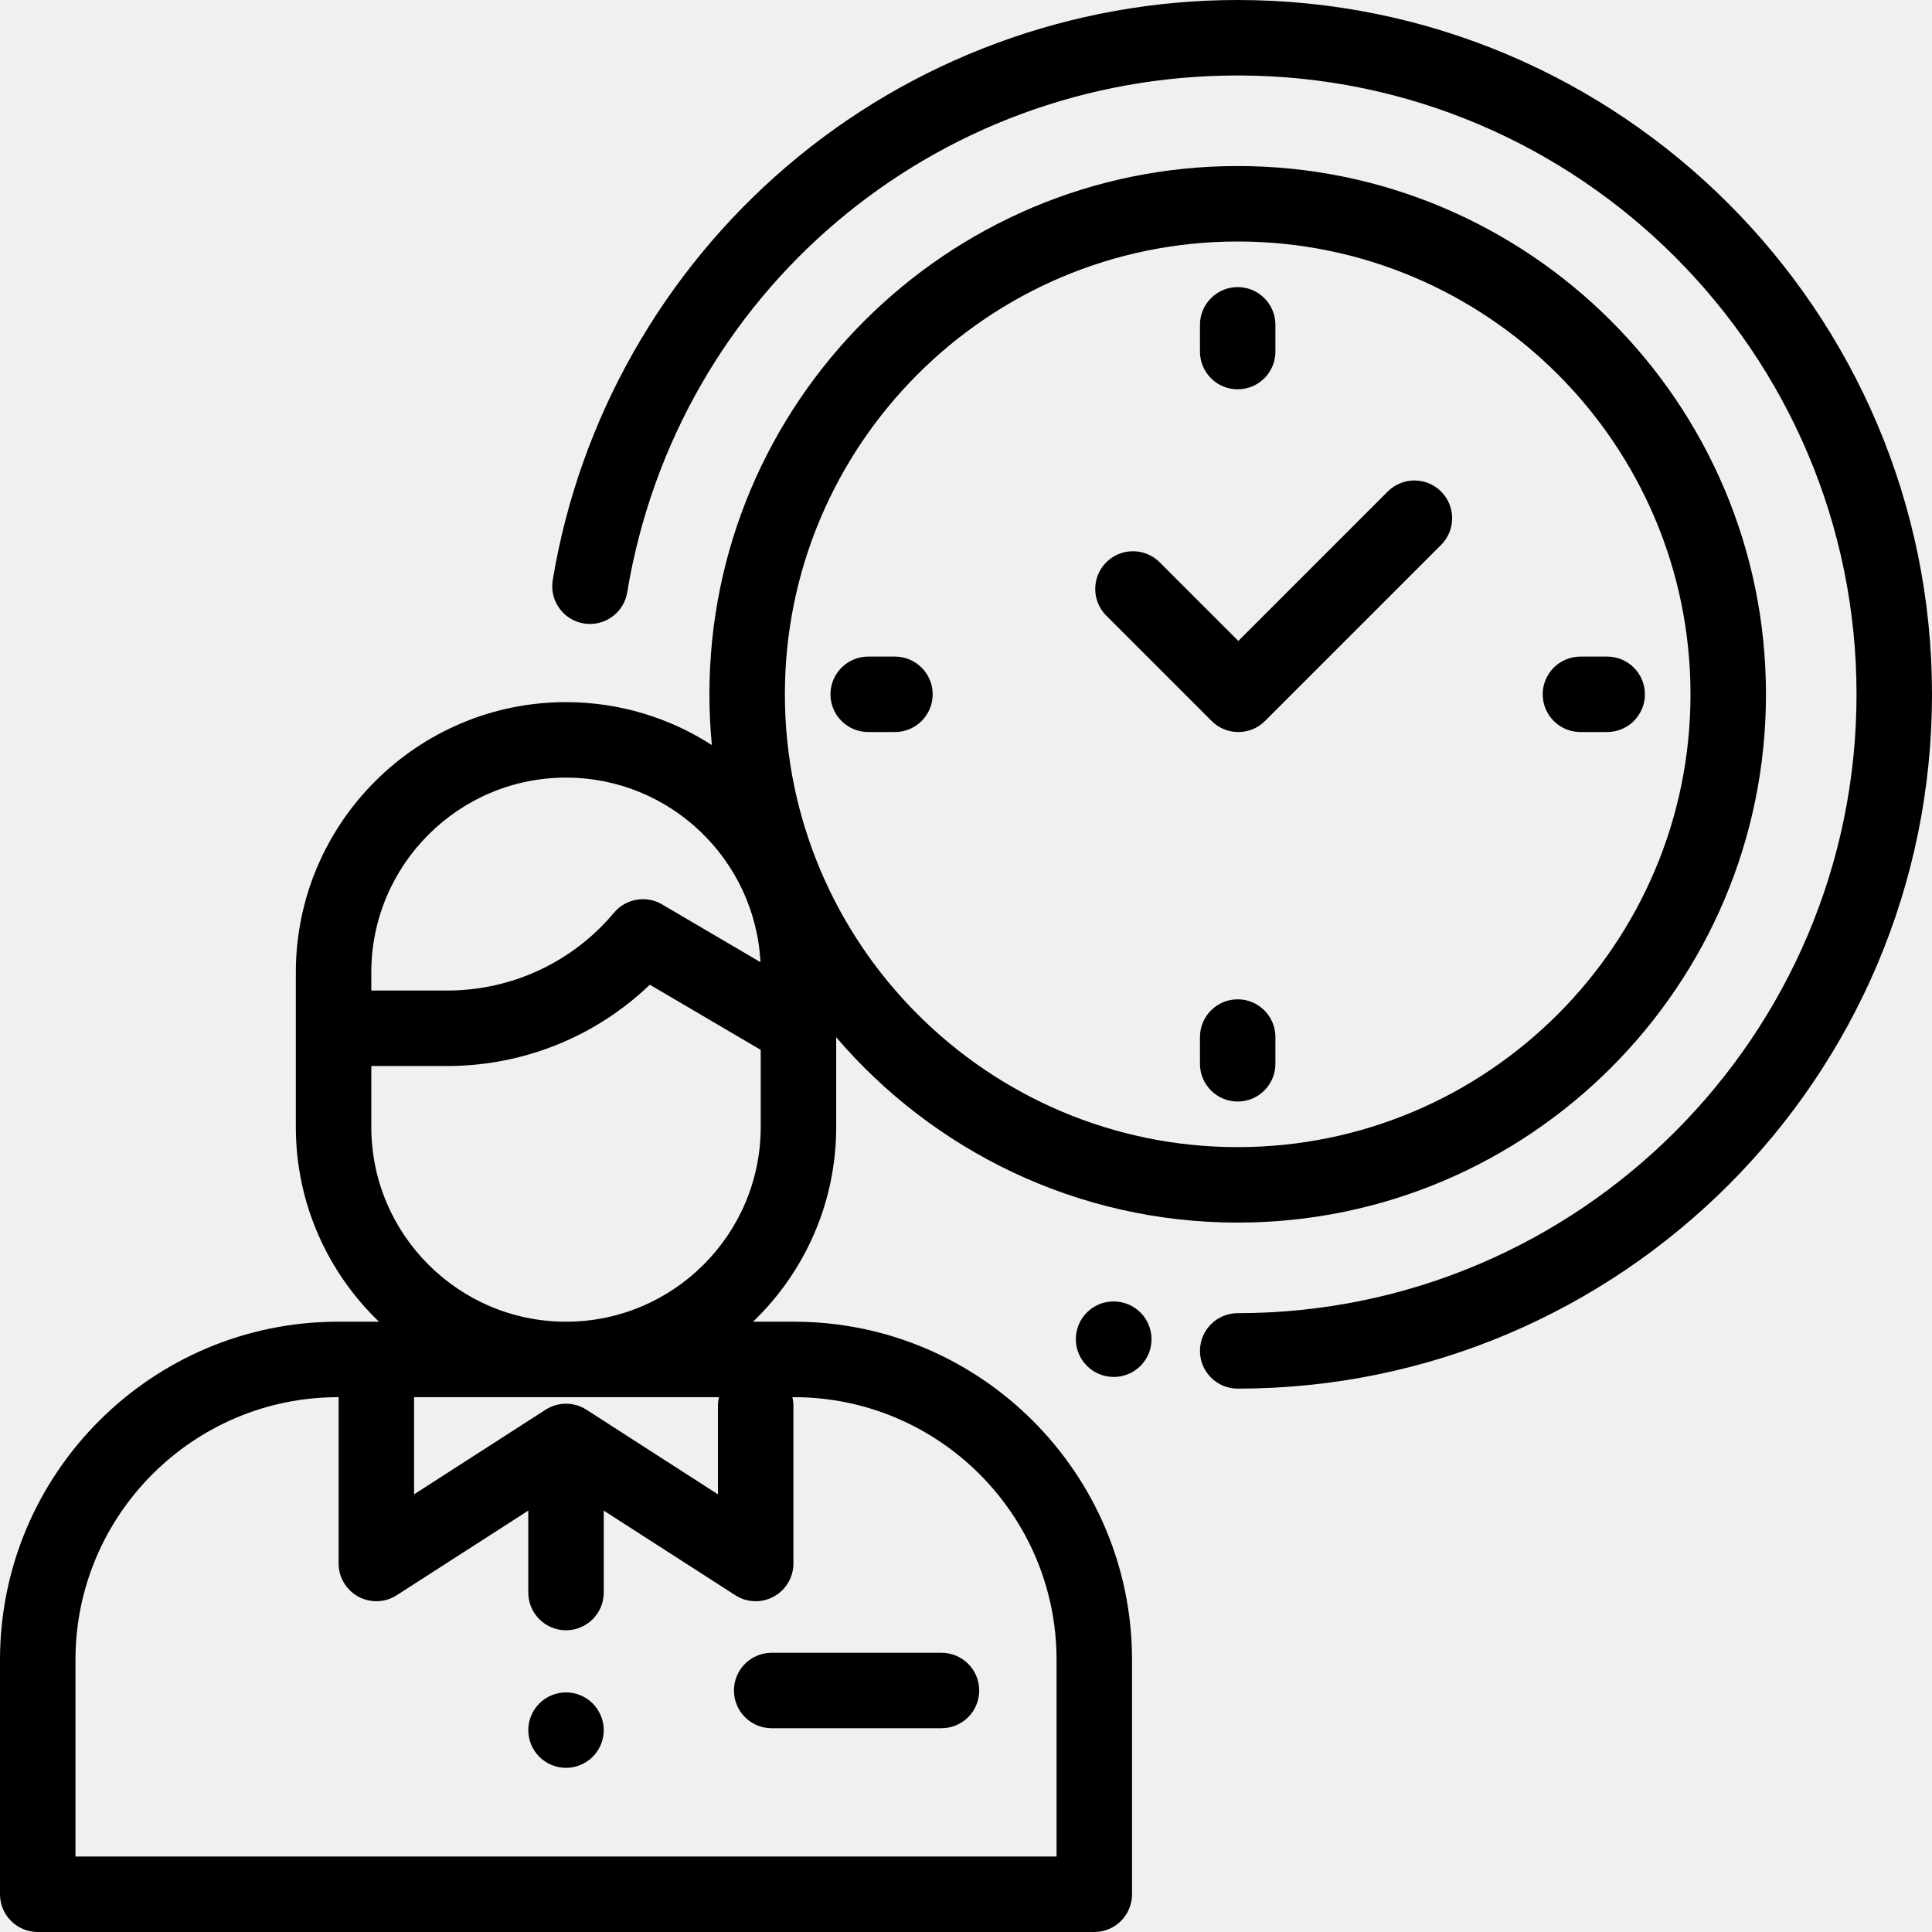
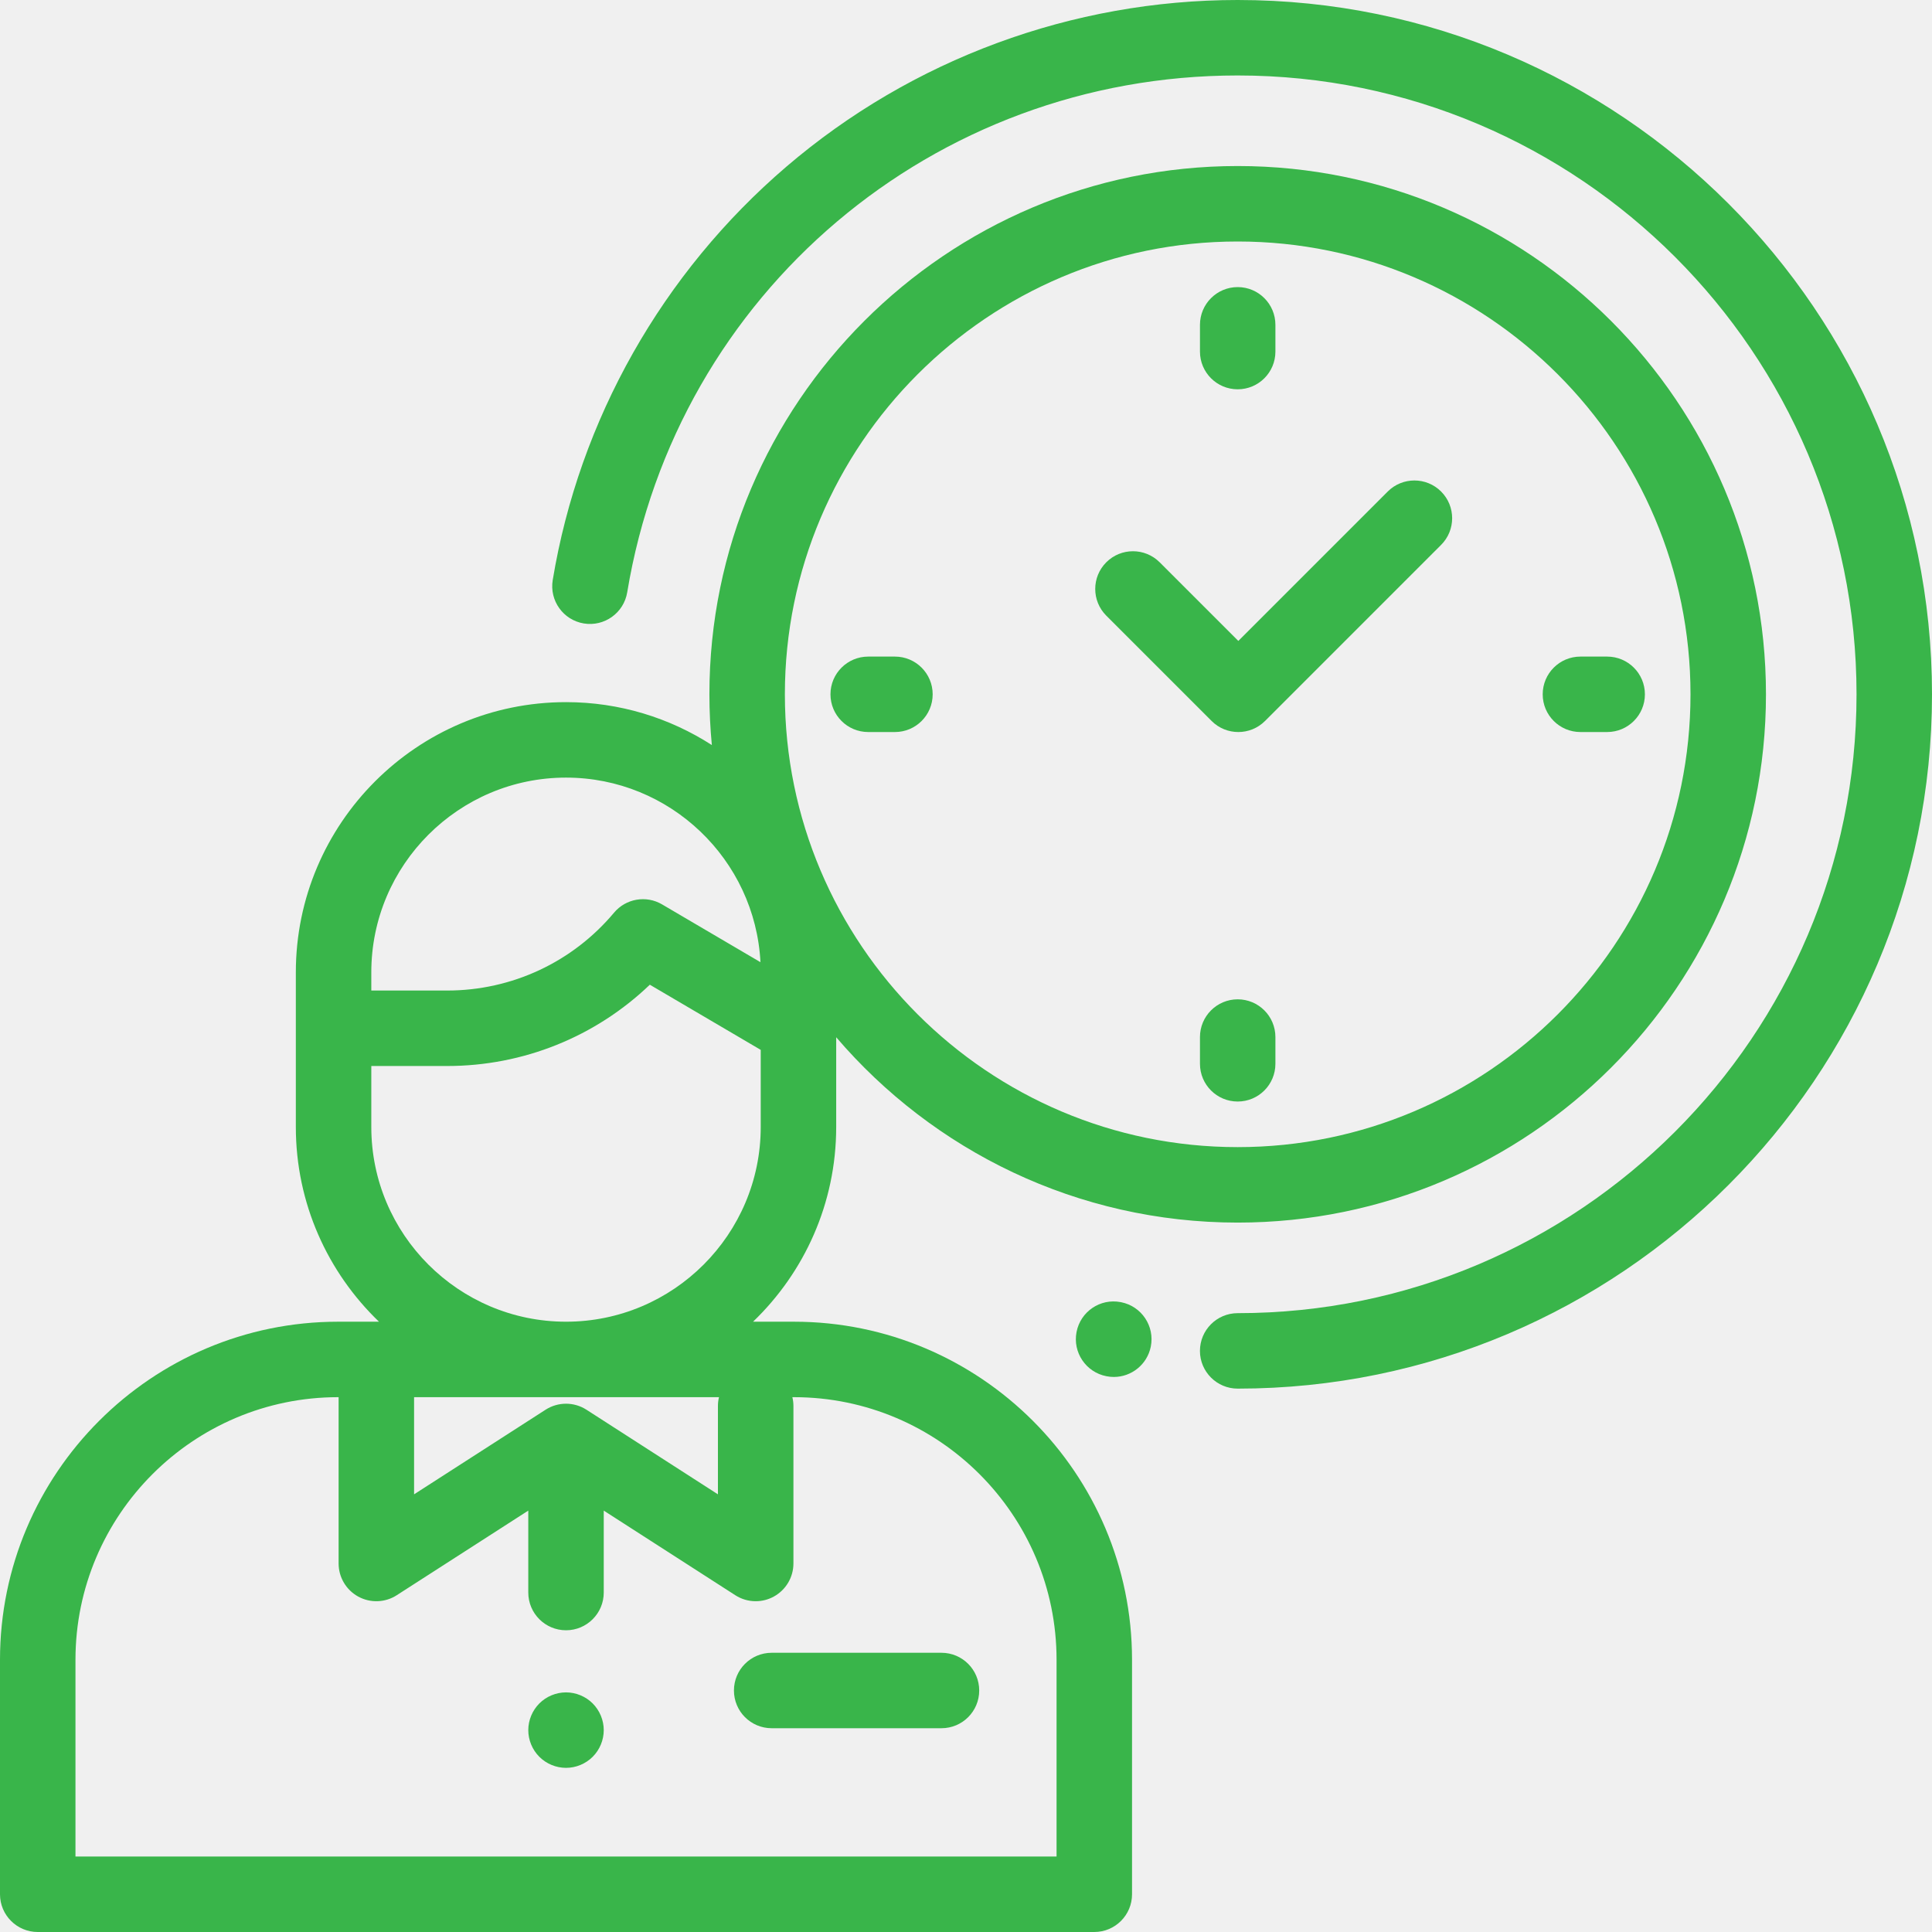
<svg xmlns="http://www.w3.org/2000/svg" width="80" height="80" viewBox="0 0 80 80" fill="none">
-   <g clip-path="url(#clip0)">
-     <path d="M51.25 6.875C39.188 6.875 29.375 16.688 29.375 28.75C29.375 29.459 29.41 30.16 29.476 30.851C27.733 29.729 25.661 29.074 23.438 29.074C17.269 29.074 12.25 34.093 12.25 40.262V40.687V42.579V46.667C12.25 49.832 13.573 52.692 15.693 54.729H13.998C6.28 54.729 0 61.009 0 68.728V78.438C0 79.3 0.7 80 1.562 80H45.312C46.175 80 46.875 79.3 46.875 78.438V68.728C46.875 61.009 40.595 54.729 32.877 54.729H31.182C33.302 52.692 34.625 49.832 34.625 46.667V42.95C38.64 47.644 44.603 50.625 51.25 50.625C63.312 50.625 73.125 40.812 73.125 28.75C73.125 16.688 63.312 6.875 51.25 6.875ZM15.375 40.687V40.262C15.375 35.816 18.992 32.199 23.438 32.199C27.742 32.199 31.27 35.591 31.489 39.842L27.415 37.449C26.757 37.062 25.916 37.207 25.426 37.792C23.709 39.841 21.191 41.016 18.518 41.016H15.375V40.687ZM31.291 66.303C31.548 66.303 31.806 66.24 32.039 66.112C32.541 65.838 32.854 65.312 32.854 64.74V58.213C32.854 58.09 32.838 57.97 32.81 57.854H32.877C38.872 57.854 43.75 62.732 43.75 68.728V76.875H3.125V68.728C3.125 62.732 8.003 57.854 13.998 57.854H14.021V64.74C14.021 65.312 14.334 65.838 14.835 66.112C15.337 66.386 15.949 66.364 16.429 66.054L21.875 62.551V65.943C21.875 66.806 22.575 67.506 23.438 67.506C24.3 67.506 25 66.806 25 65.943V62.551L30.446 66.054C30.703 66.22 30.996 66.303 31.291 66.303ZM17.146 61.877V57.854H29.772C29.744 57.97 29.728 58.089 29.728 58.213V61.877L24.283 58.373C23.768 58.042 23.107 58.042 22.592 58.373L17.146 61.877ZM31.5 46.667C31.5 51.112 27.883 54.729 23.438 54.729C18.992 54.729 15.375 51.112 15.375 46.667V44.141H18.519C21.67 44.141 24.661 42.928 26.908 40.775L31.5 43.473V46.667ZM51.25 47.5C40.911 47.5 32.5 39.089 32.5 28.75C32.5 18.411 40.911 10 51.25 10C61.589 10 70 18.411 70 28.75C70 39.089 61.589 47.5 51.25 47.5Z" fill="black" />
-     <path d="M24.542 70.536C24.252 70.245 23.848 70.078 23.438 70.078C23.027 70.078 22.623 70.245 22.333 70.536C22.042 70.827 21.875 71.23 21.875 71.641C21.875 72.052 22.042 72.455 22.333 72.745C22.623 73.036 23.027 73.203 23.438 73.203C23.848 73.203 24.252 73.036 24.542 72.745C24.833 72.455 25 72.052 25 71.641C25 71.23 24.833 70.827 24.542 70.536Z" fill="black" />
-     <path d="M38.984 68.438H31.953C31.09 68.438 30.391 69.137 30.391 70C30.391 70.863 31.09 71.562 31.953 71.562H38.984C39.847 71.562 40.547 70.863 40.547 70C40.547 69.137 39.847 68.438 38.984 68.438Z" fill="black" />
-     <path d="M51.25 0C44.399 0 37.763 2.45 32.565 6.899C27.424 11.299 23.987 17.379 22.888 24.019C22.747 24.871 23.323 25.675 24.174 25.816C25.025 25.956 25.83 25.381 25.971 24.53C28.025 12.127 38.656 3.125 51.25 3.125C65.38 3.125 76.875 14.62 76.875 28.75C76.875 42.88 65.38 54.375 51.25 54.375C50.387 54.375 49.688 55.075 49.688 55.938C49.688 56.8 50.387 57.5 51.25 57.5C67.103 57.5 80 44.603 80 28.75C80 12.897 67.103 0 51.25 0Z" fill="black" />
-     <path d="M46.426 53.922C46.42 53.921 46.41 53.919 46.404 53.918C45.559 53.755 44.743 54.307 44.577 55.153C44.412 55.999 44.966 56.821 45.813 56.986C45.916 57.007 46.019 57.017 46.121 57.017C46.85 57.017 47.503 56.503 47.651 55.76C47.821 54.914 47.272 54.091 46.426 53.922Z" fill="black" />
-     <path d="M59.673 20.353C59.062 19.743 58.073 19.743 57.463 20.353L51.276 26.54L48.019 23.283C47.408 22.673 46.419 22.673 45.809 23.283C45.198 23.893 45.199 24.883 45.809 25.493L50.171 29.855C50.476 30.16 50.876 30.312 51.276 30.312C51.676 30.312 52.076 30.16 52.381 29.855L59.673 22.563C60.283 21.953 60.283 20.963 59.673 20.353Z" fill="black" />
-     <path d="M51.25 11.888C50.387 11.888 49.688 12.588 49.688 13.451V14.558C49.688 15.421 50.387 16.12 51.25 16.12C52.113 16.12 52.812 15.421 52.812 14.558V13.451C52.812 12.588 52.113 11.888 51.25 11.888Z" fill="black" />
-     <path d="M51.25 41.38C50.387 41.38 49.688 42.08 49.688 42.943V44.049C49.688 44.912 50.387 45.612 51.25 45.612C52.113 45.612 52.812 44.912 52.812 44.049V42.943C52.812 42.08 52.113 41.38 51.25 41.38Z" fill="black" />
-     <path d="M66.549 27.188H65.442C64.579 27.188 63.88 27.887 63.88 28.75C63.88 29.613 64.579 30.312 65.442 30.312H66.549C67.412 30.312 68.112 29.613 68.112 28.75C68.112 27.887 67.412 27.188 66.549 27.188Z" fill="black" />
-     <path d="M37.057 27.188H35.951C35.088 27.188 34.388 27.887 34.388 28.75C34.388 29.613 35.088 30.312 35.951 30.312H37.057C37.92 30.312 38.62 29.613 38.62 28.75C38.62 27.887 37.92 27.188 37.057 27.188Z" fill="black" />
-   </g>
-   <defs>
-     <clipPath id="clip0">
-       <rect width="80" height="80" fill="white" />
-     </clipPath>
-   </defs>
+   <path d="M51.25 6.875C39.188 6.875 29.375 16.688 29.375 28.75C29.375 29.459 29.41 30.16 29.476 30.851C27.733 29.729 25.661 29.074 23.438 29.074C17.269 29.074 12.25 34.093 12.25 40.262V40.687V42.579V46.667C12.25 49.832 13.573 52.692 15.693 54.729H13.998C6.28 54.729 0 61.009 0 68.728V78.438C0 79.3 0.7 80 1.562 80H45.312C46.175 80 46.875 79.3 46.875 78.438V68.728C46.875 61.009 40.595 54.729 32.877 54.729H31.182C33.302 52.692 34.625 49.832 34.625 46.667V42.95C38.64 47.644 44.603 50.625 51.25 50.625C63.312 50.625 73.125 40.812 73.125 28.75C73.125 16.688 63.312 6.875 51.25 6.875ZM15.375 40.687V40.262C15.375 35.816 18.992 32.199 23.438 32.199C27.742 32.199 31.27 35.591 31.489 39.842L27.415 37.449C26.757 37.062 25.916 37.207 25.426 37.792C23.709 39.841 21.191 41.016 18.518 41.016H15.375V40.687ZM31.291 66.303C31.548 66.303 31.806 66.24 32.039 66.112C32.541 65.838 32.854 65.312 32.854 64.74V58.213C32.854 58.09 32.838 57.97 32.81 57.854H32.877C38.872 57.854 43.75 62.732 43.75 68.728V76.875H3.125V68.728C3.125 62.732 8.003 57.854 13.998 57.854H14.021V64.74C14.021 65.312 14.334 65.838 14.835 66.112C15.337 66.386 15.949 66.364 16.429 66.054L21.875 62.551V65.943C21.875 66.806 22.575 67.506 23.438 67.506C24.3 67.506 25 66.806 25 65.943V62.551L30.446 66.054C30.703 66.22 30.996 66.303 31.291 66.303ZM17.146 61.877V57.854H29.772C29.744 57.97 29.728 58.089 29.728 58.213V61.877L24.283 58.373C23.768 58.042 23.107 58.042 22.592 58.373L17.146 61.877ZM31.5 46.667C31.5 51.112 27.883 54.729 23.438 54.729C18.992 54.729 15.375 51.112 15.375 46.667V44.141H18.519C21.67 44.141 24.661 42.928 26.908 40.775L31.5 43.473V46.667ZM51.25 47.5C40.911 47.5 32.5 39.089 32.5 28.75C32.5 18.411 40.911 10 51.25 10C61.589 10 70 18.411 70 28.75C70 39.089 61.589 47.5 51.25 47.5Z" fill="#39B54A" />
+   <path d="M24.542 70.536C24.252 70.245 23.848 70.078 23.438 70.078C23.027 70.078 22.623 70.245 22.333 70.536C22.042 70.827 21.875 71.23 21.875 71.641C21.875 72.052 22.042 72.455 22.333 72.745C22.623 73.036 23.027 73.203 23.438 73.203C23.848 73.203 24.252 73.036 24.542 72.745C24.833 72.455 25 72.052 25 71.641C25 71.23 24.833 70.827 24.542 70.536Z" fill="#39B54A" />
+   <path d="M38.984 68.438H31.953C31.09 68.438 30.391 69.137 30.391 70C30.391 70.863 31.09 71.562 31.953 71.562H38.984C39.847 71.562 40.547 70.863 40.547 70C40.547 69.137 39.847 68.438 38.984 68.438Z" fill="#39B54A" />
+   <path d="M51.25 0C44.398 0 37.763 2.45 32.565 6.899C27.424 11.299 23.987 17.379 22.887 24.019C22.747 24.871 23.322 25.675 24.174 25.816C25.025 25.956 25.829 25.381 25.971 24.53C28.024 12.127 38.656 3.125 51.25 3.125C65.379 3.125 76.875 14.62 76.875 28.75C76.875 42.88 65.379 54.375 51.25 54.375C50.387 54.375 49.687 55.075 49.687 55.938C49.687 56.8 50.387 57.5 51.25 57.5C67.103 57.5 80 44.603 80 28.75C80 12.897 67.103 0 51.25 0Z" fill="#39B54A" />
+   <path d="M46.426 53.922C46.421 53.921 46.41 53.919 46.404 53.918C45.559 53.755 44.743 54.307 44.578 55.153C44.412 55.999 44.966 56.821 45.813 56.986C45.917 57.007 46.02 57.017 46.121 57.017C46.851 57.017 47.503 56.503 47.652 55.76C47.821 54.914 47.272 54.091 46.426 53.922Z" fill="#39B54A" />
+   <path d="M59.673 20.353C59.062 19.743 58.073 19.743 57.463 20.353L51.276 26.54L48.019 23.283C47.408 22.673 46.419 22.673 45.809 23.283C45.198 23.893 45.199 24.883 45.809 25.493L50.171 29.855C50.476 30.16 50.876 30.312 51.276 30.312C51.676 30.312 52.076 30.16 52.381 29.855L59.673 22.563C60.283 21.953 60.283 20.963 59.673 20.353Z" fill="#39B54A" />
+   <path d="M51.25 11.888C50.387 11.888 49.688 12.588 49.688 13.451V14.558C49.688 15.421 50.387 16.12 51.25 16.12C52.113 16.12 52.812 15.421 52.812 14.558V13.451C52.812 12.588 52.113 11.888 51.25 11.888Z" fill="#39B54A" />
+   <path d="M51.25 41.38C50.387 41.38 49.688 42.08 49.688 42.943V44.049C49.688 44.912 50.387 45.612 51.25 45.612C52.113 45.612 52.812 44.912 52.812 44.049V42.943C52.812 42.08 52.113 41.38 51.25 41.38Z" fill="#39B54A" />
+   <path d="M66.549 27.188H65.442C64.579 27.188 63.88 27.887 63.88 28.75C63.88 29.613 64.579 30.312 65.442 30.312H66.549C67.412 30.312 68.112 29.613 68.112 28.75C68.112 27.887 67.412 27.188 66.549 27.188Z" fill="#39B54A" />
+   <path d="M37.058 27.188H35.951C35.088 27.188 34.388 27.887 34.388 28.75C34.388 29.613 35.088 30.312 35.951 30.312H37.058C37.92 30.312 38.62 29.613 38.62 28.75C38.62 27.887 37.92 27.188 37.058 27.188Z" fill="#39B54A" />
</svg>
